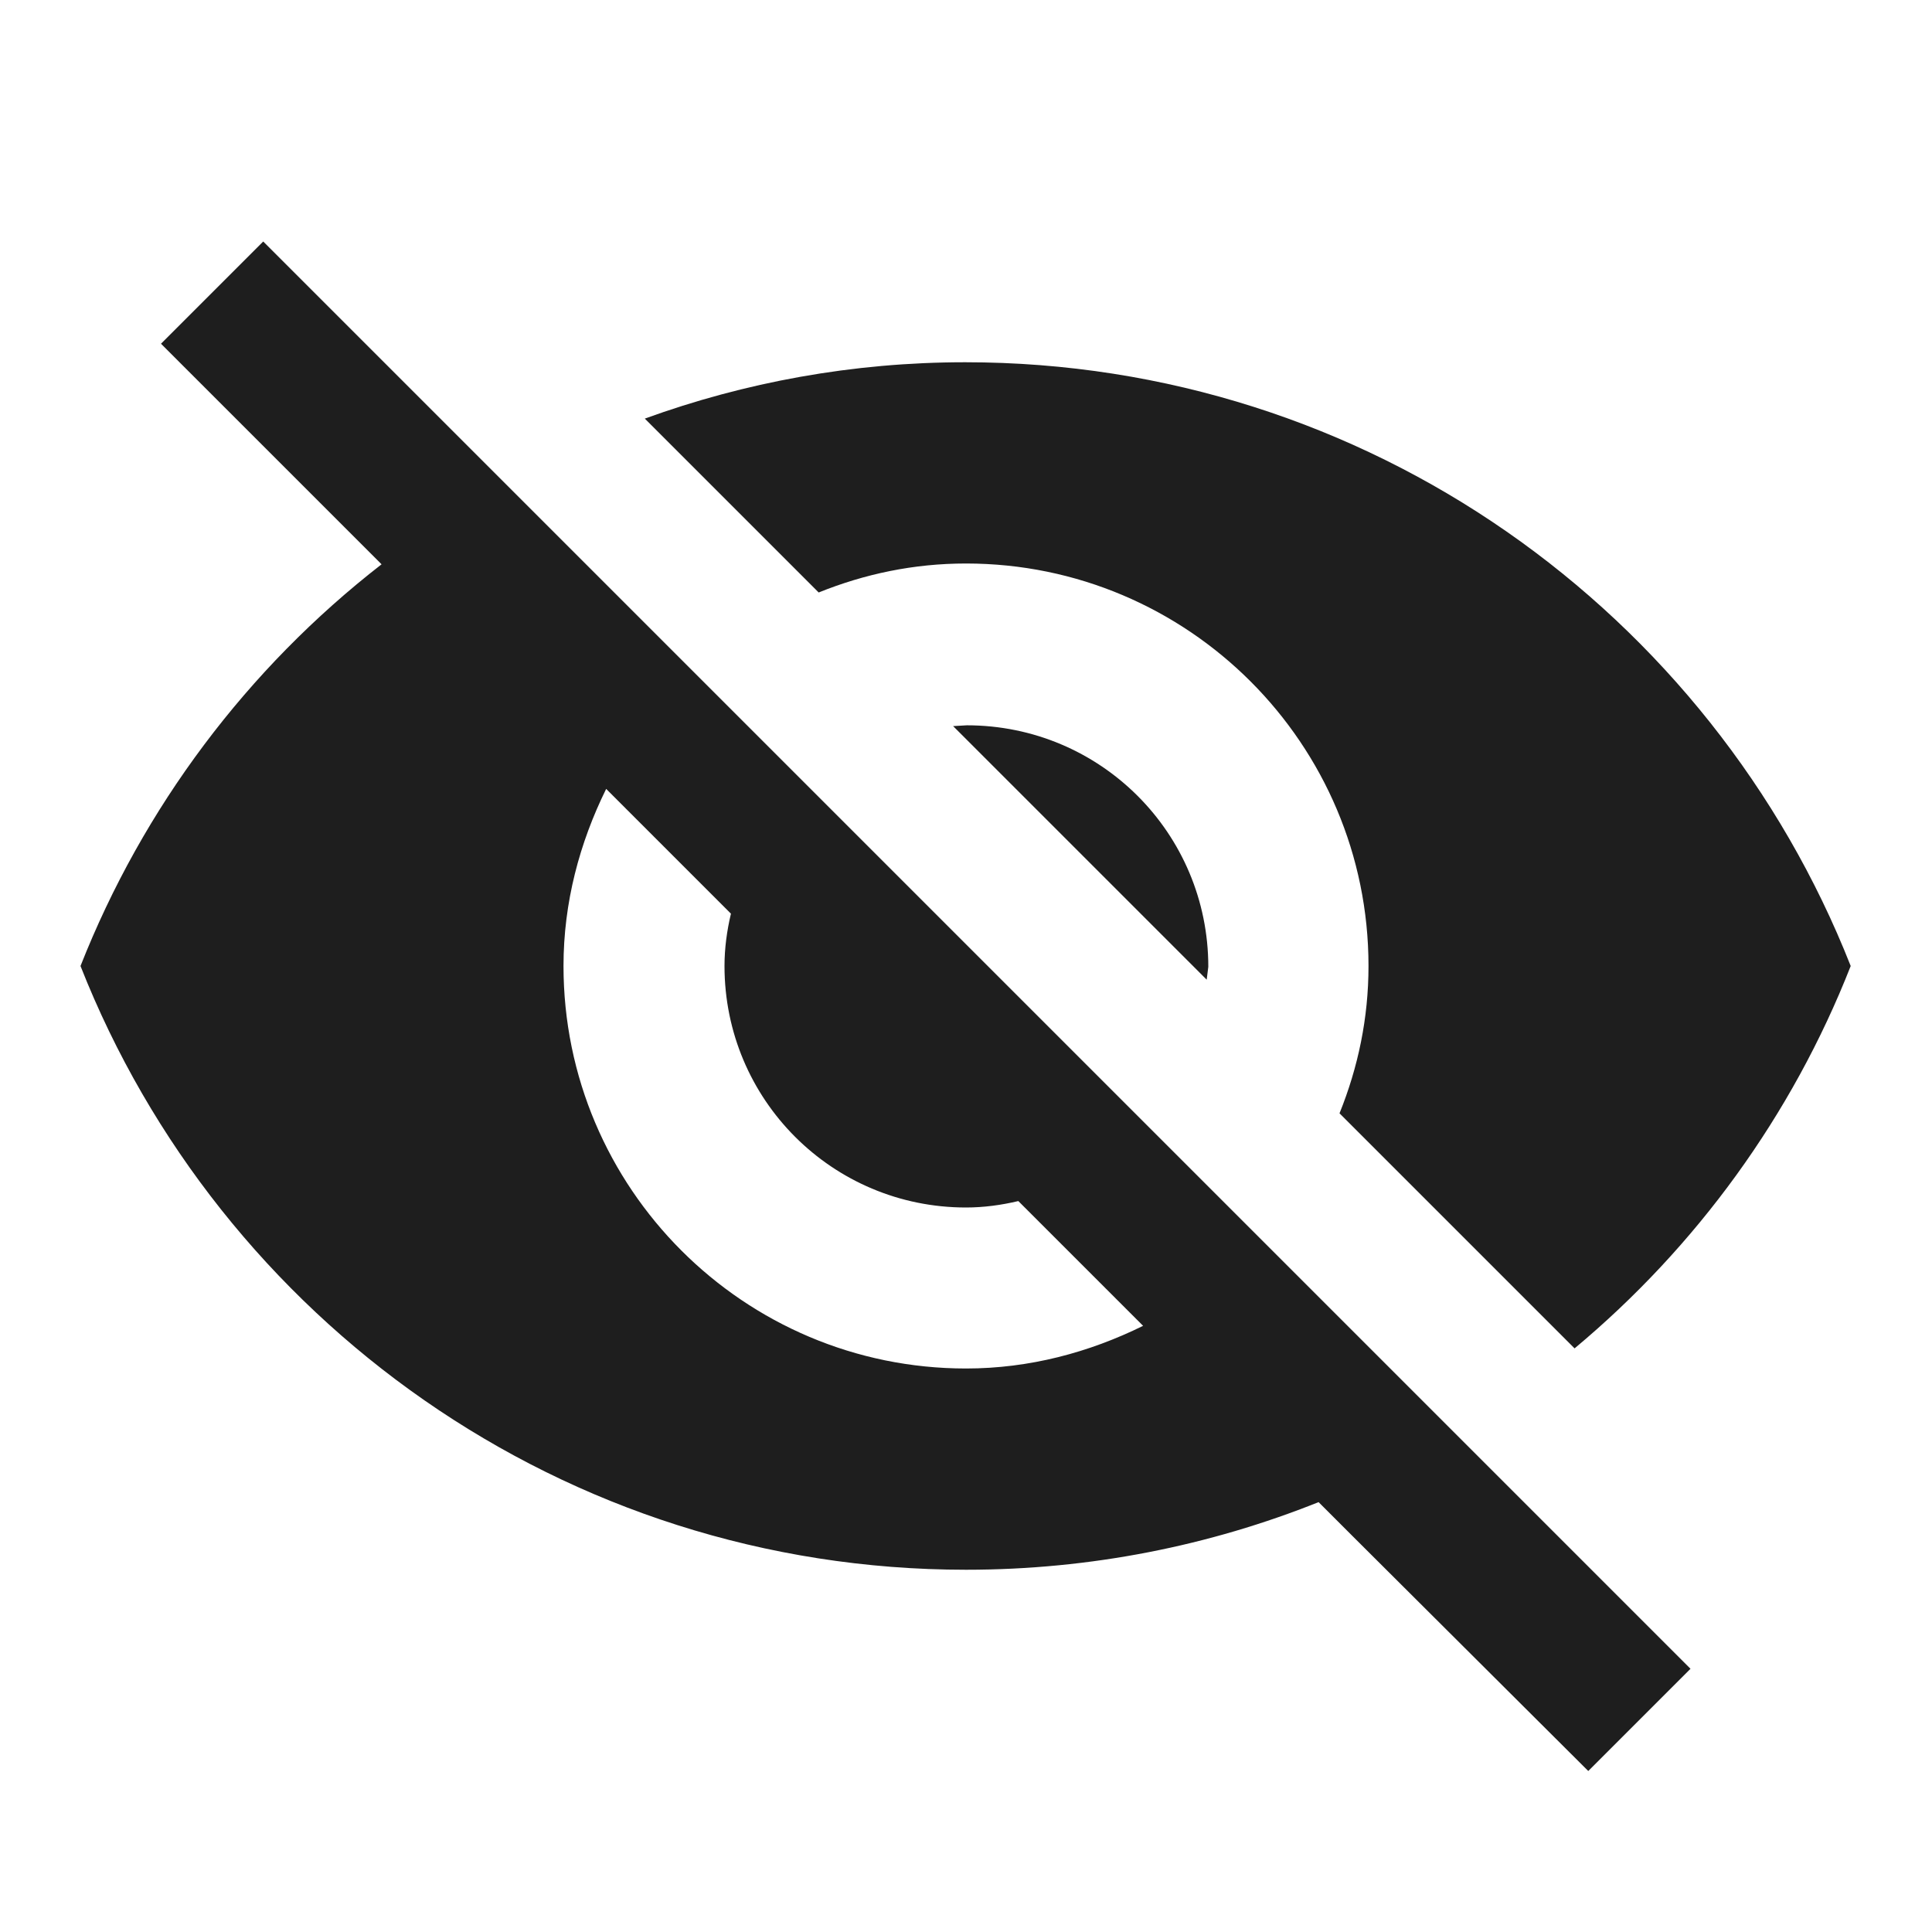
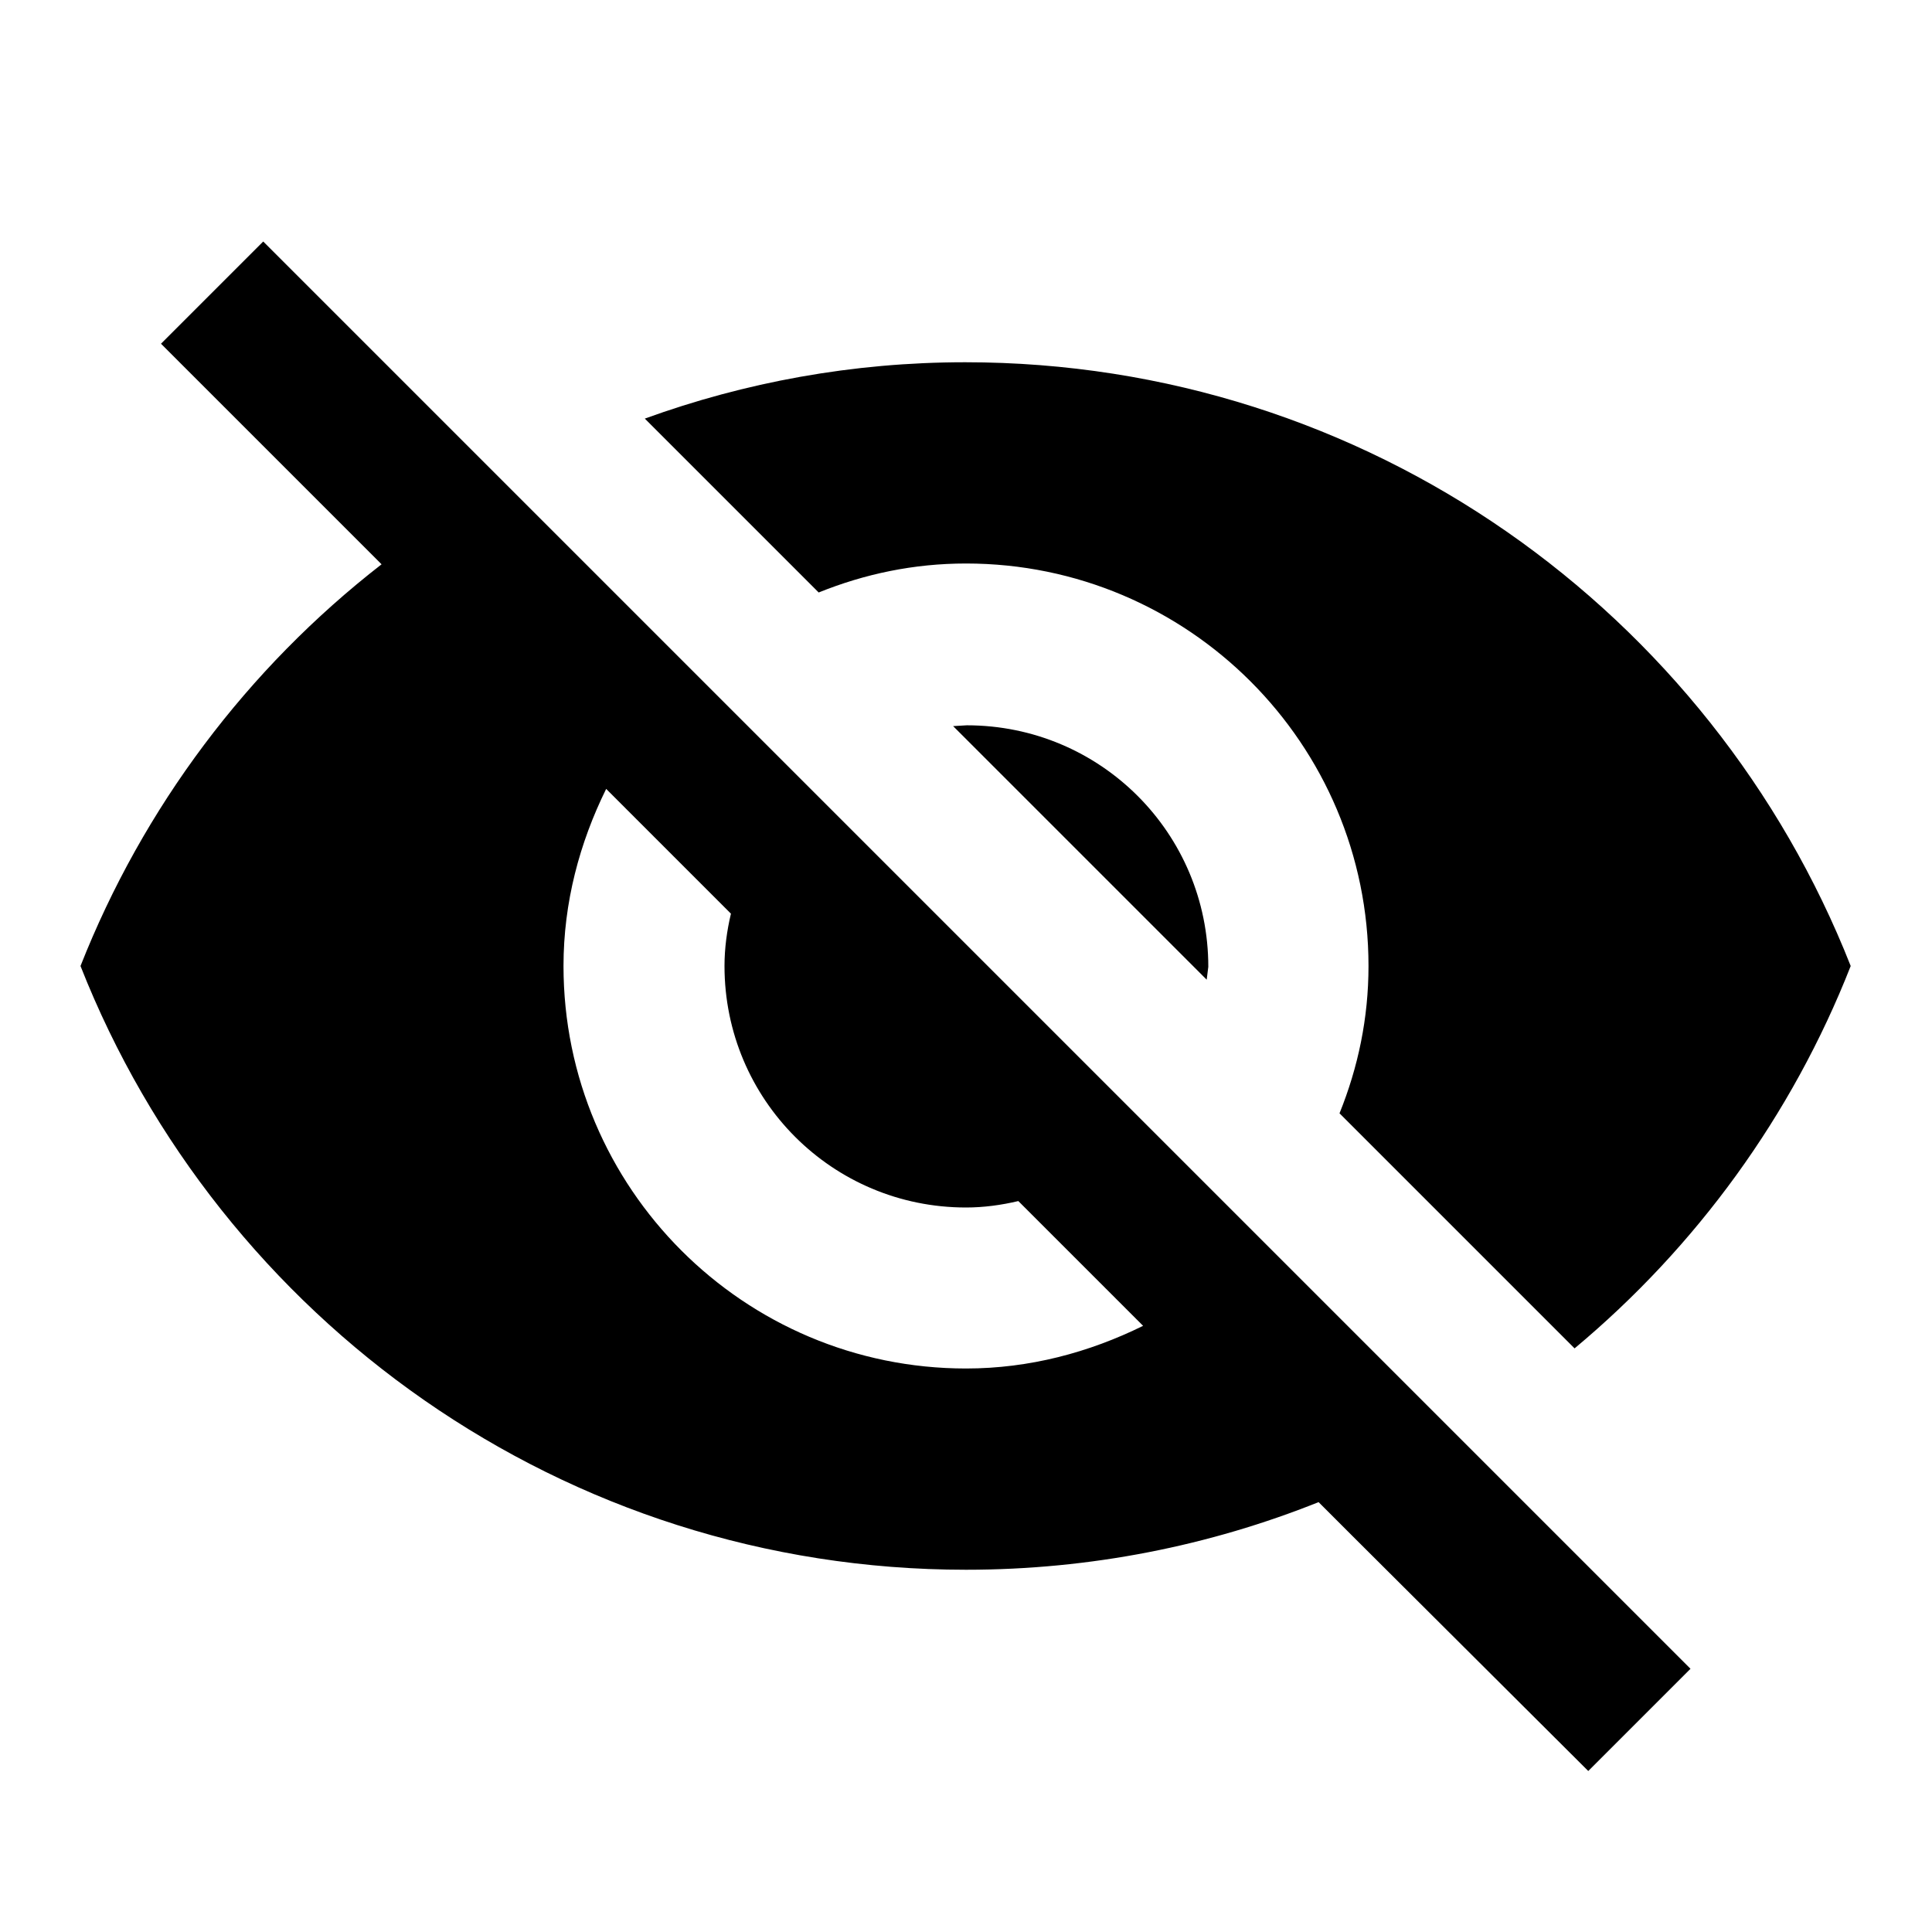
- <svg xmlns="http://www.w3.org/2000/svg" width="24" height="24" fill="none">
-   <path fill="#1E1E1E" d="M12 7c2.76 0 5 2.24 5 5 0 .65-.13 1.26-.36 1.83l2.92 2.92c1.51-1.26 2.7-2.89 3.43-4.75-1.73-4.39-6-7.5-11-7.5-1.4 0-2.74.25-3.98.7l2.16 2.16C10.74 7.13 11.35 7 12 7ZM2 4.27l2.28 2.28.46.46A11.804 11.804 0 0 0 1 12c1.73 4.39 6 7.5 11 7.5 1.55 0 3.03-.3 4.38-.84l.42.42L19.73 22 21 20.73 3.27 3 2 4.27ZM7.53 9.8l1.55 1.55c-.05.21-.08.43-.08.65 0 1.66 1.34 3 3 3 .22 0 .44-.03.65-.08l1.55 1.55c-.67.33-1.41.53-2.2.53-2.76 0-5-2.24-5-5 0-.79.2-1.53.53-2.2Zm4.31-.78 3.15 3.15.02-.16c0-1.66-1.34-3-3-3l-.17.01Z" />
+ <svg xmlns="http://www.w3.org/2000/svg" width="24" height="24" fill="">
+   <path fill="" d="M12 7c2.76 0 5 2.24 5 5 0 .65-.13 1.26-.36 1.83l2.92 2.92c1.51-1.26 2.7-2.89 3.43-4.75-1.73-4.39-6-7.5-11-7.5-1.4 0-2.74.25-3.98.7l2.16 2.16C10.74 7.13 11.35 7 12 7ZM2 4.27l2.28 2.28.46.46A11.804 11.804 0 0 0 1 12c1.73 4.39 6 7.5 11 7.5 1.55 0 3.03-.3 4.38-.84l.42.42L19.73 22 21 20.73 3.27 3 2 4.27ZM7.53 9.8l1.55 1.55c-.05.21-.08.43-.08.65 0 1.66 1.34 3 3 3 .22 0 .44-.03.65-.08l1.55 1.55c-.67.33-1.41.53-2.2.53-2.76 0-5-2.24-5-5 0-.79.2-1.53.53-2.2Zm4.31-.78 3.15 3.15.02-.16c0-1.66-1.34-3-3-3l-.17.01Z" />
</svg>
